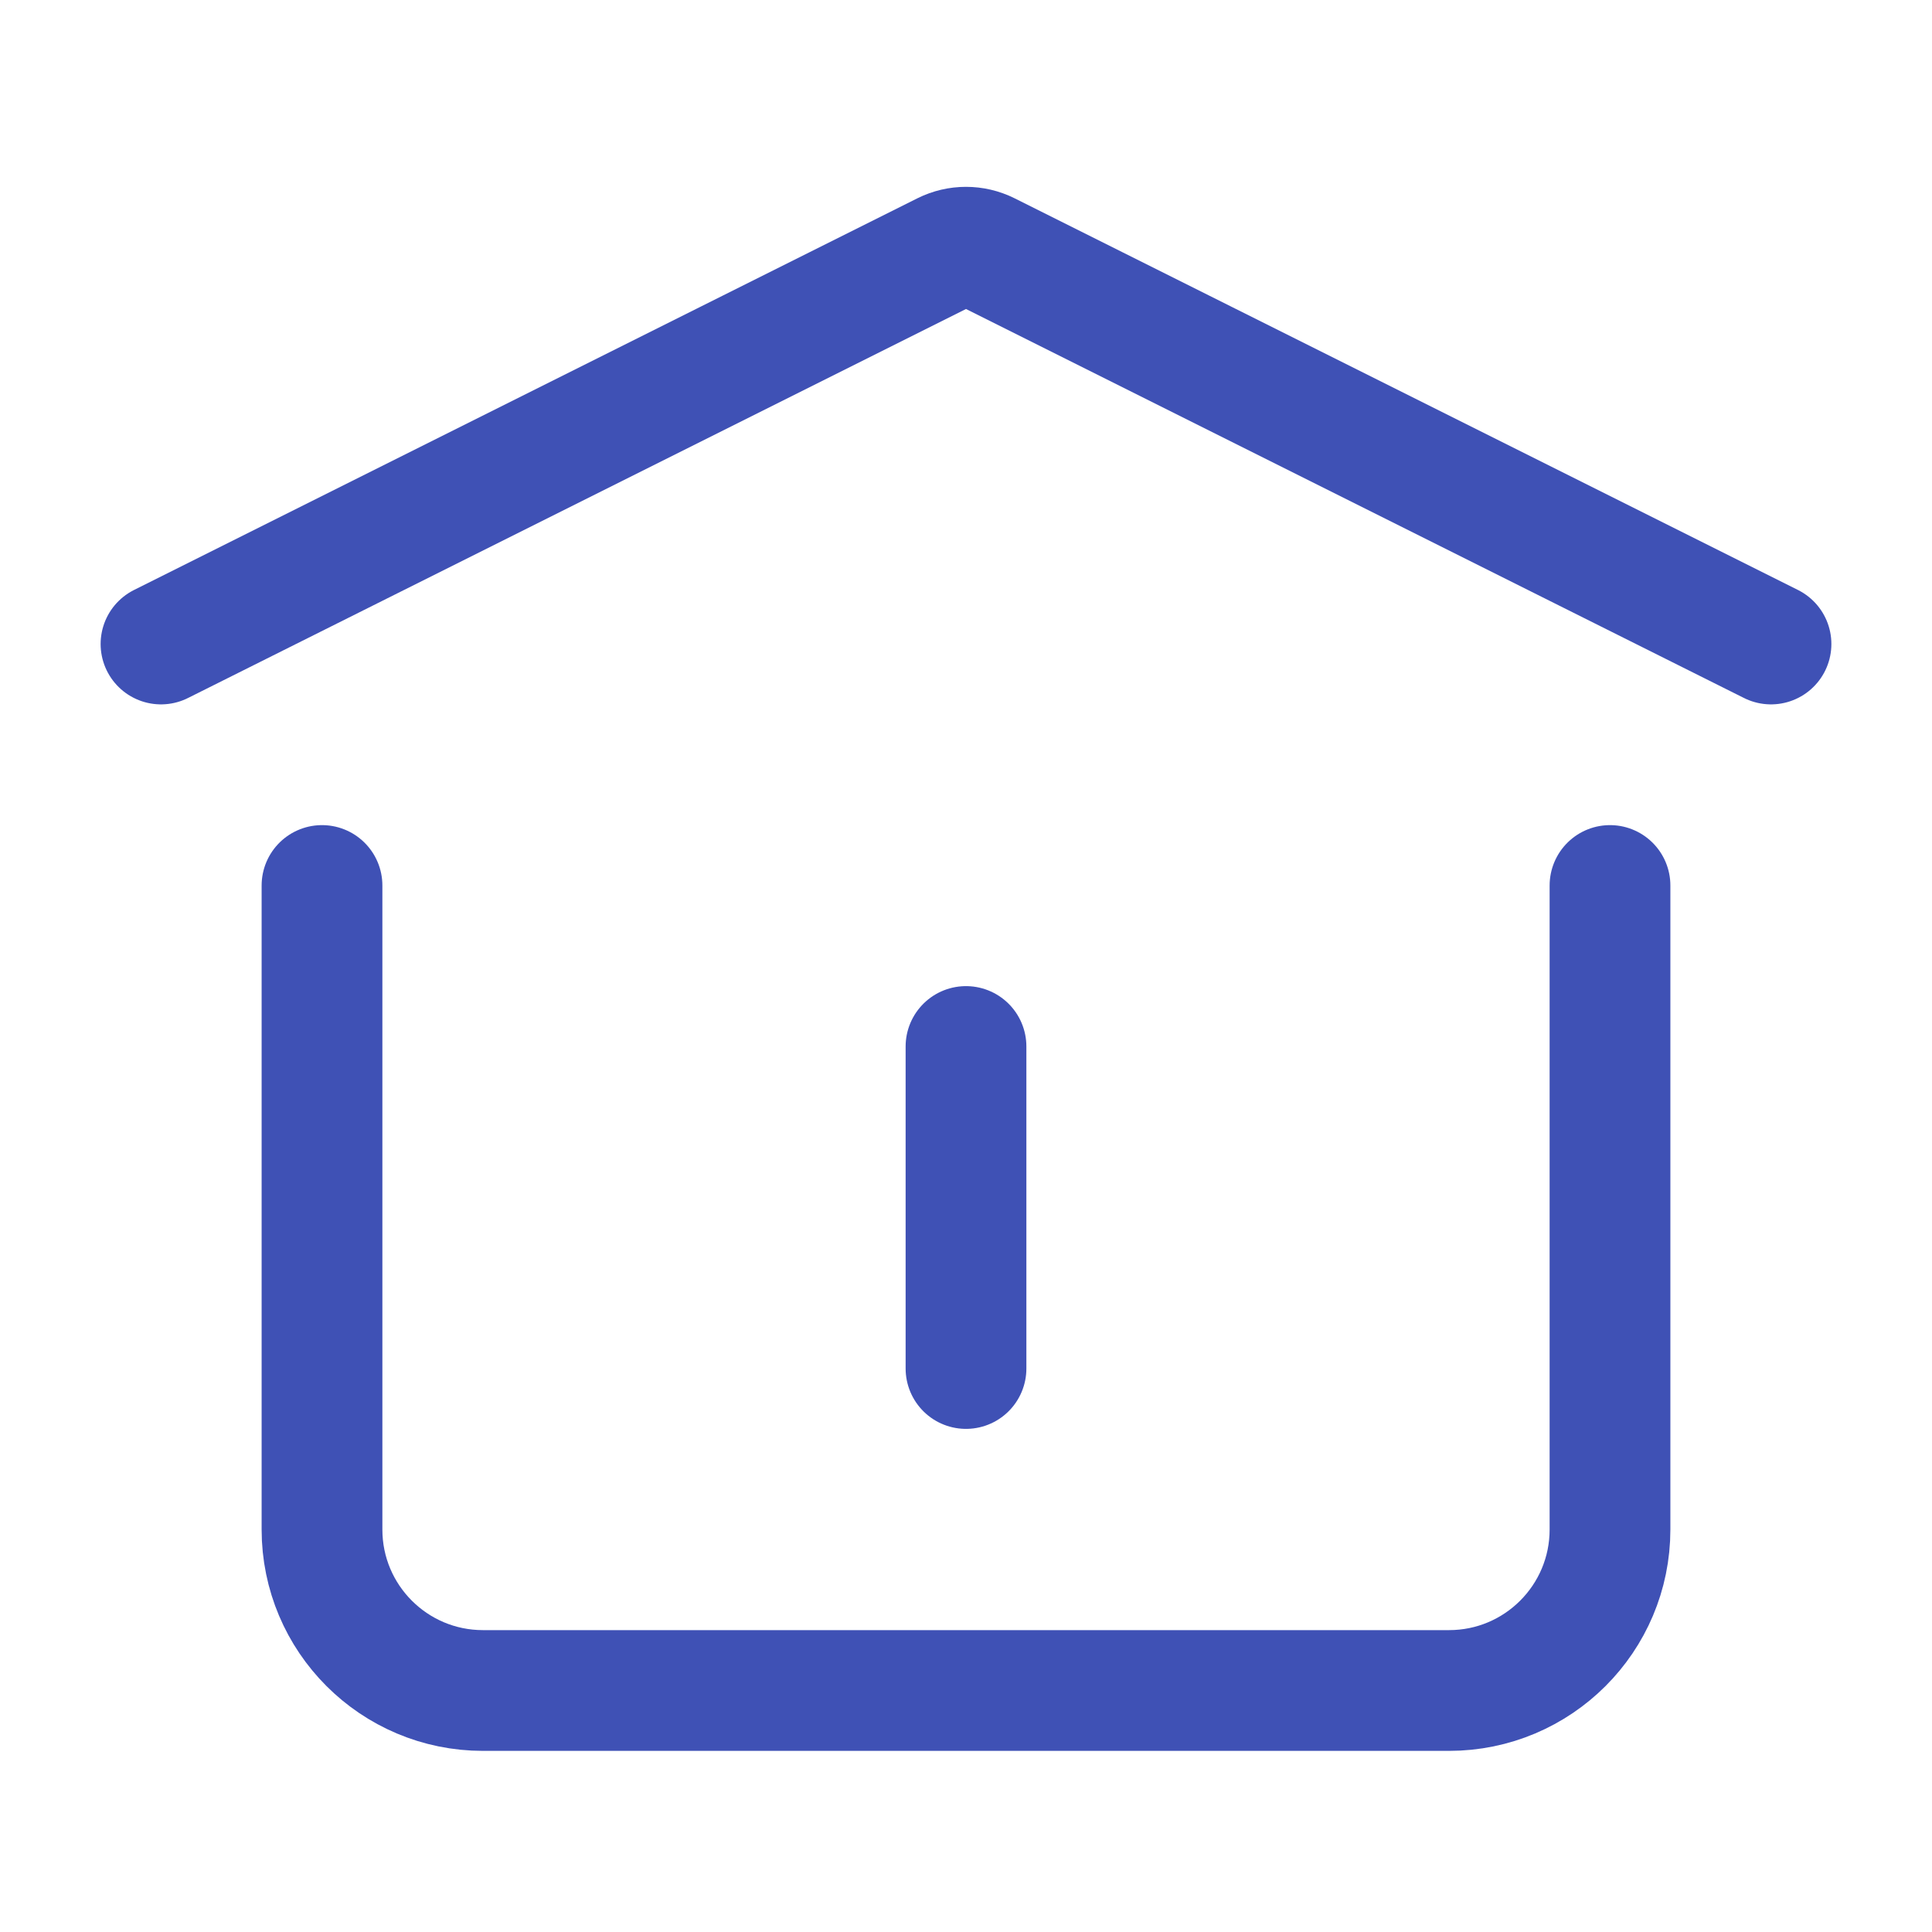
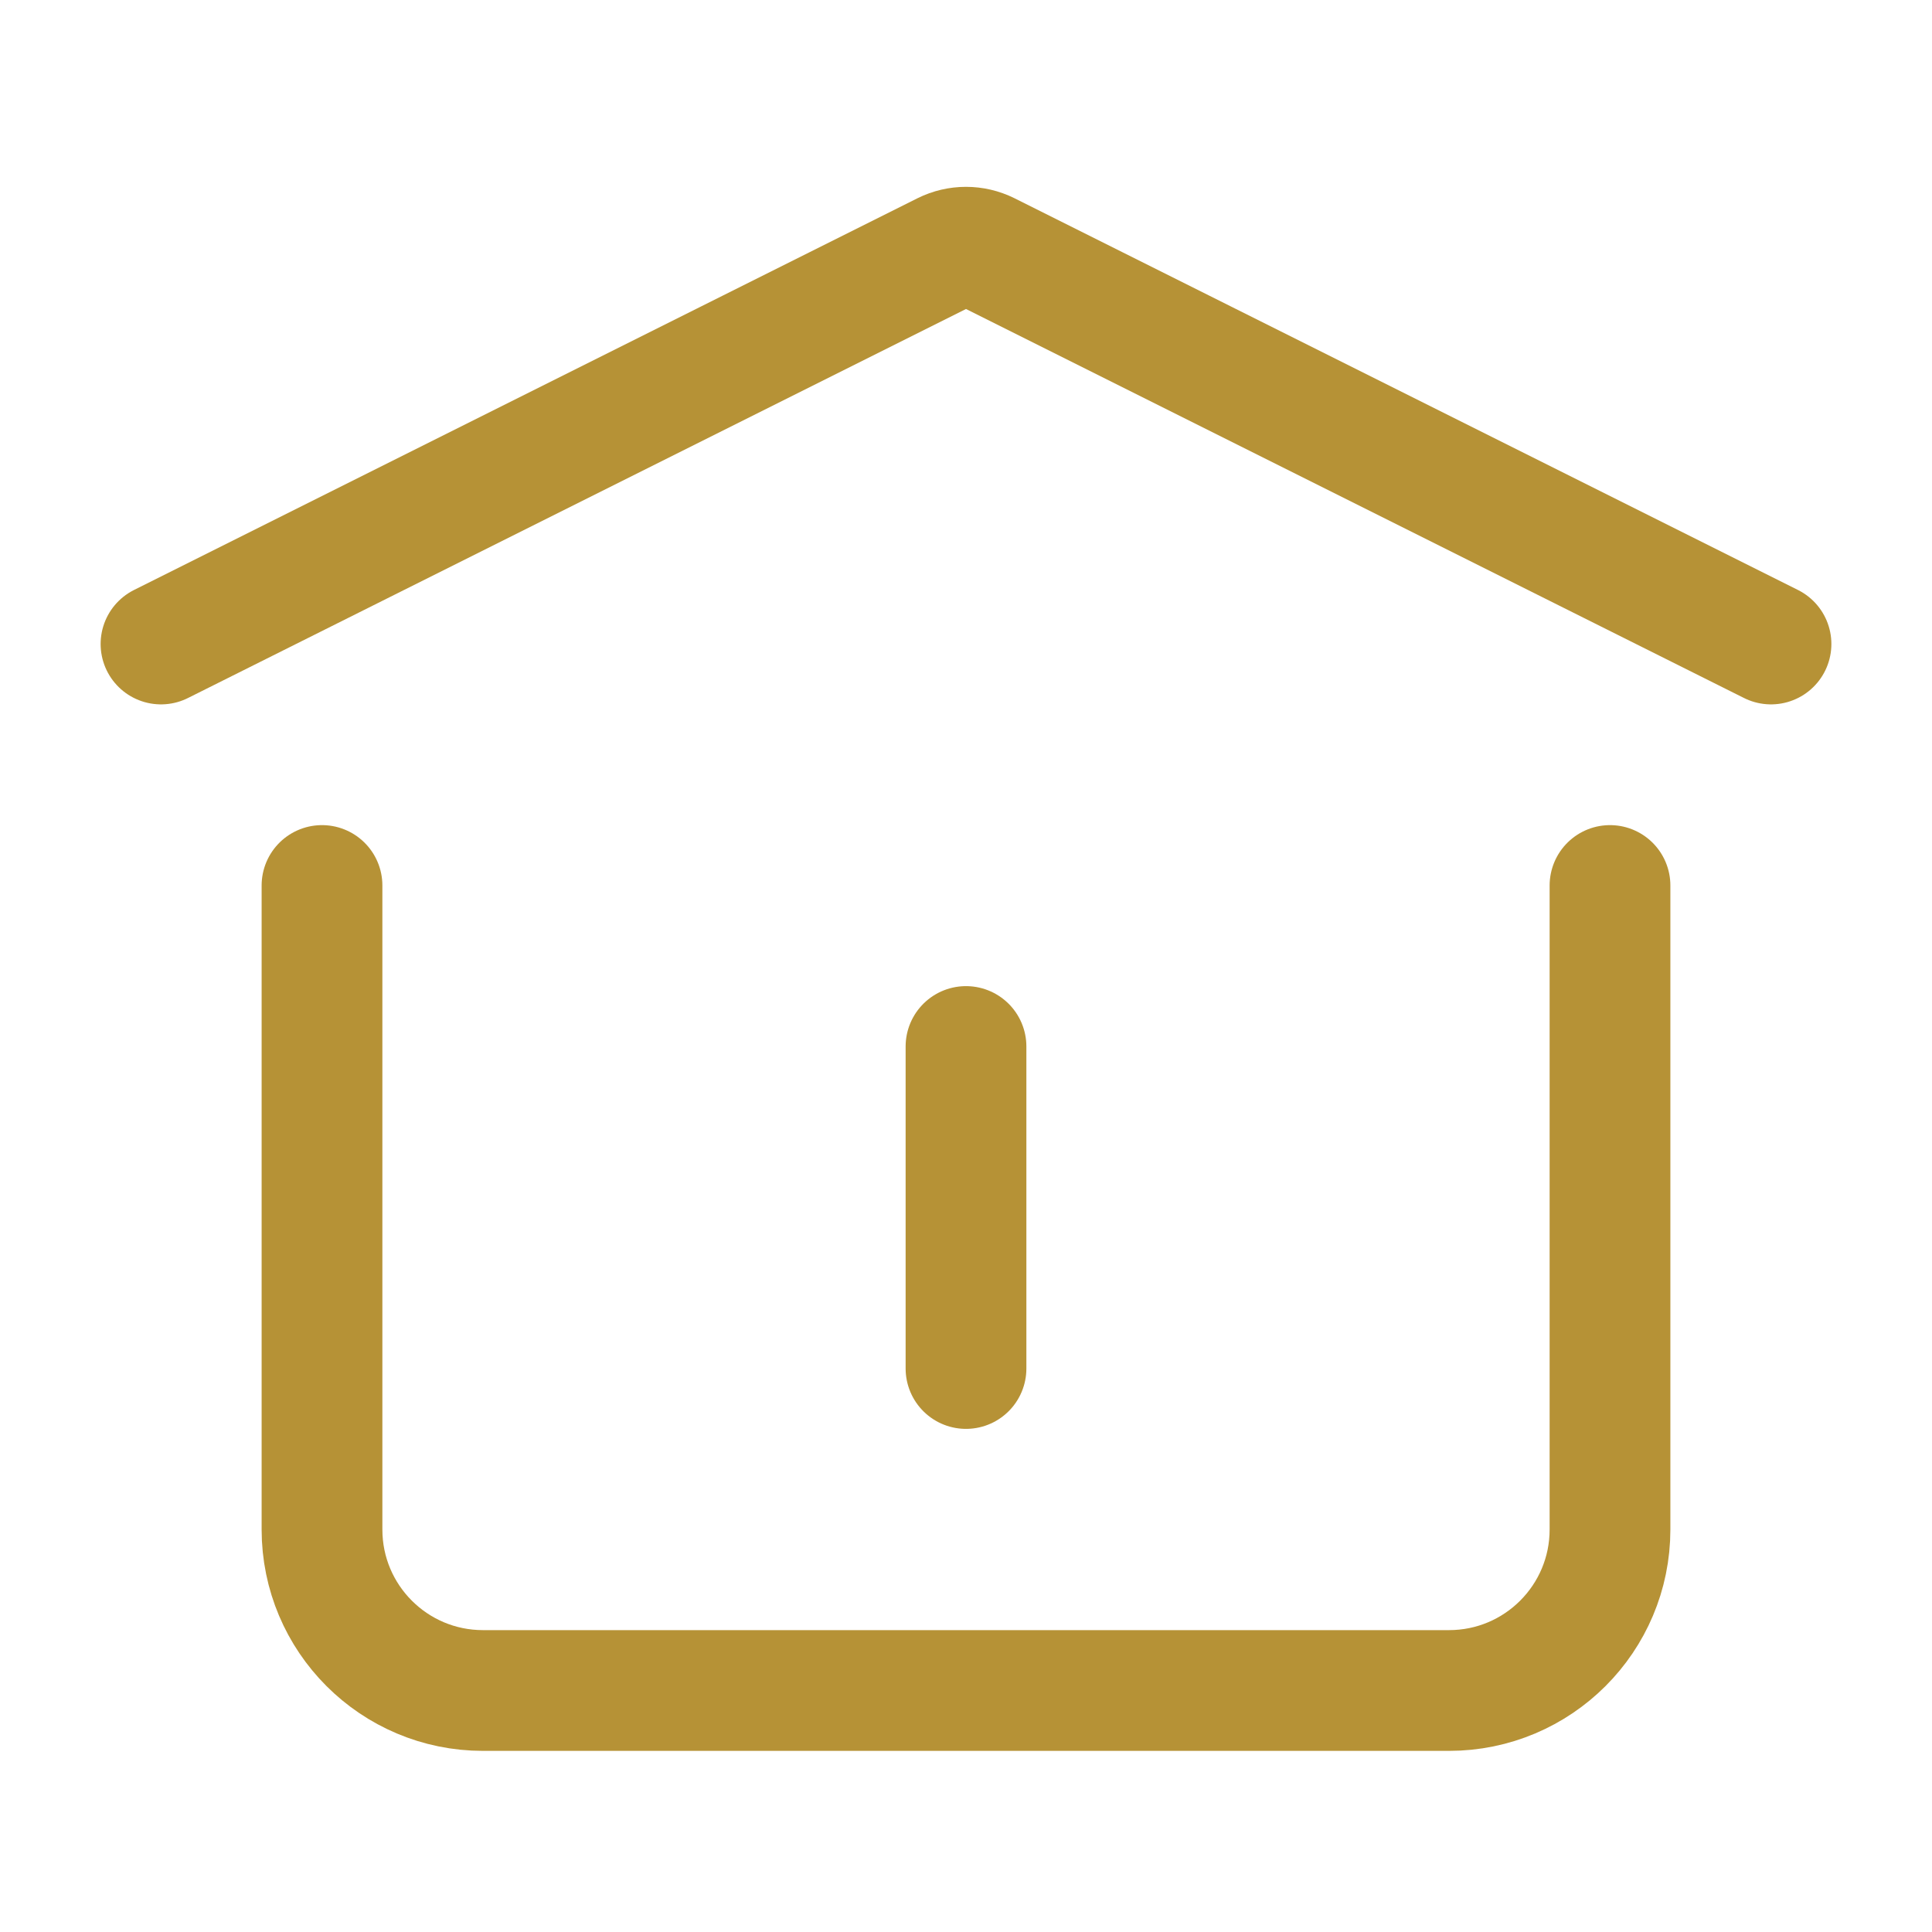
- <svg xmlns="http://www.w3.org/2000/svg" width="24px" height="24px" viewBox="0 0 24 24" stroke-width="1.5" fill="none" color="#3f51b5">
-   <path d="M12 17V13" stroke="#3f51b5" stroke-width="1.5" stroke-linecap="round" stroke-linejoin="round" />
-   <path d="M2 8L11.732 3.134C11.901 3.05 12.099 3.05 12.268 3.134L22 8" stroke="#3f51b5" stroke-width="1.5" stroke-linecap="round" stroke-linejoin="round" />
-   <path d="M20 11V19C20 20.105 19.105 21 18 21H6C4.895 21 4 20.105 4 19V11" stroke="#3f51b5" stroke-width="1.5" stroke-linecap="round" stroke-linejoin="round" />
+ <svg xmlns="http://www.w3.org/2000/svg" width="24px" height="24px" viewBox="0 0 24 24" stroke-width="1.5" fill="none" color="#a47705cd">
+   <path d="M12 17V13" stroke="#a47705cd" stroke-width="1.5" stroke-linecap="round" stroke-linejoin="round" />
+   <path d="M2 8L11.732 3.134C11.901 3.05 12.099 3.05 12.268 3.134L22 8" stroke="#a47705cd" stroke-width="1.5" stroke-linecap="round" stroke-linejoin="round" />
+   <path d="M20 11V19C20 20.105 19.105 21 18 21H6C4.895 21 4 20.105 4 19V11" stroke="#a47705cd" stroke-width="1.5" stroke-linecap="round" stroke-linejoin="round" />
</svg>
